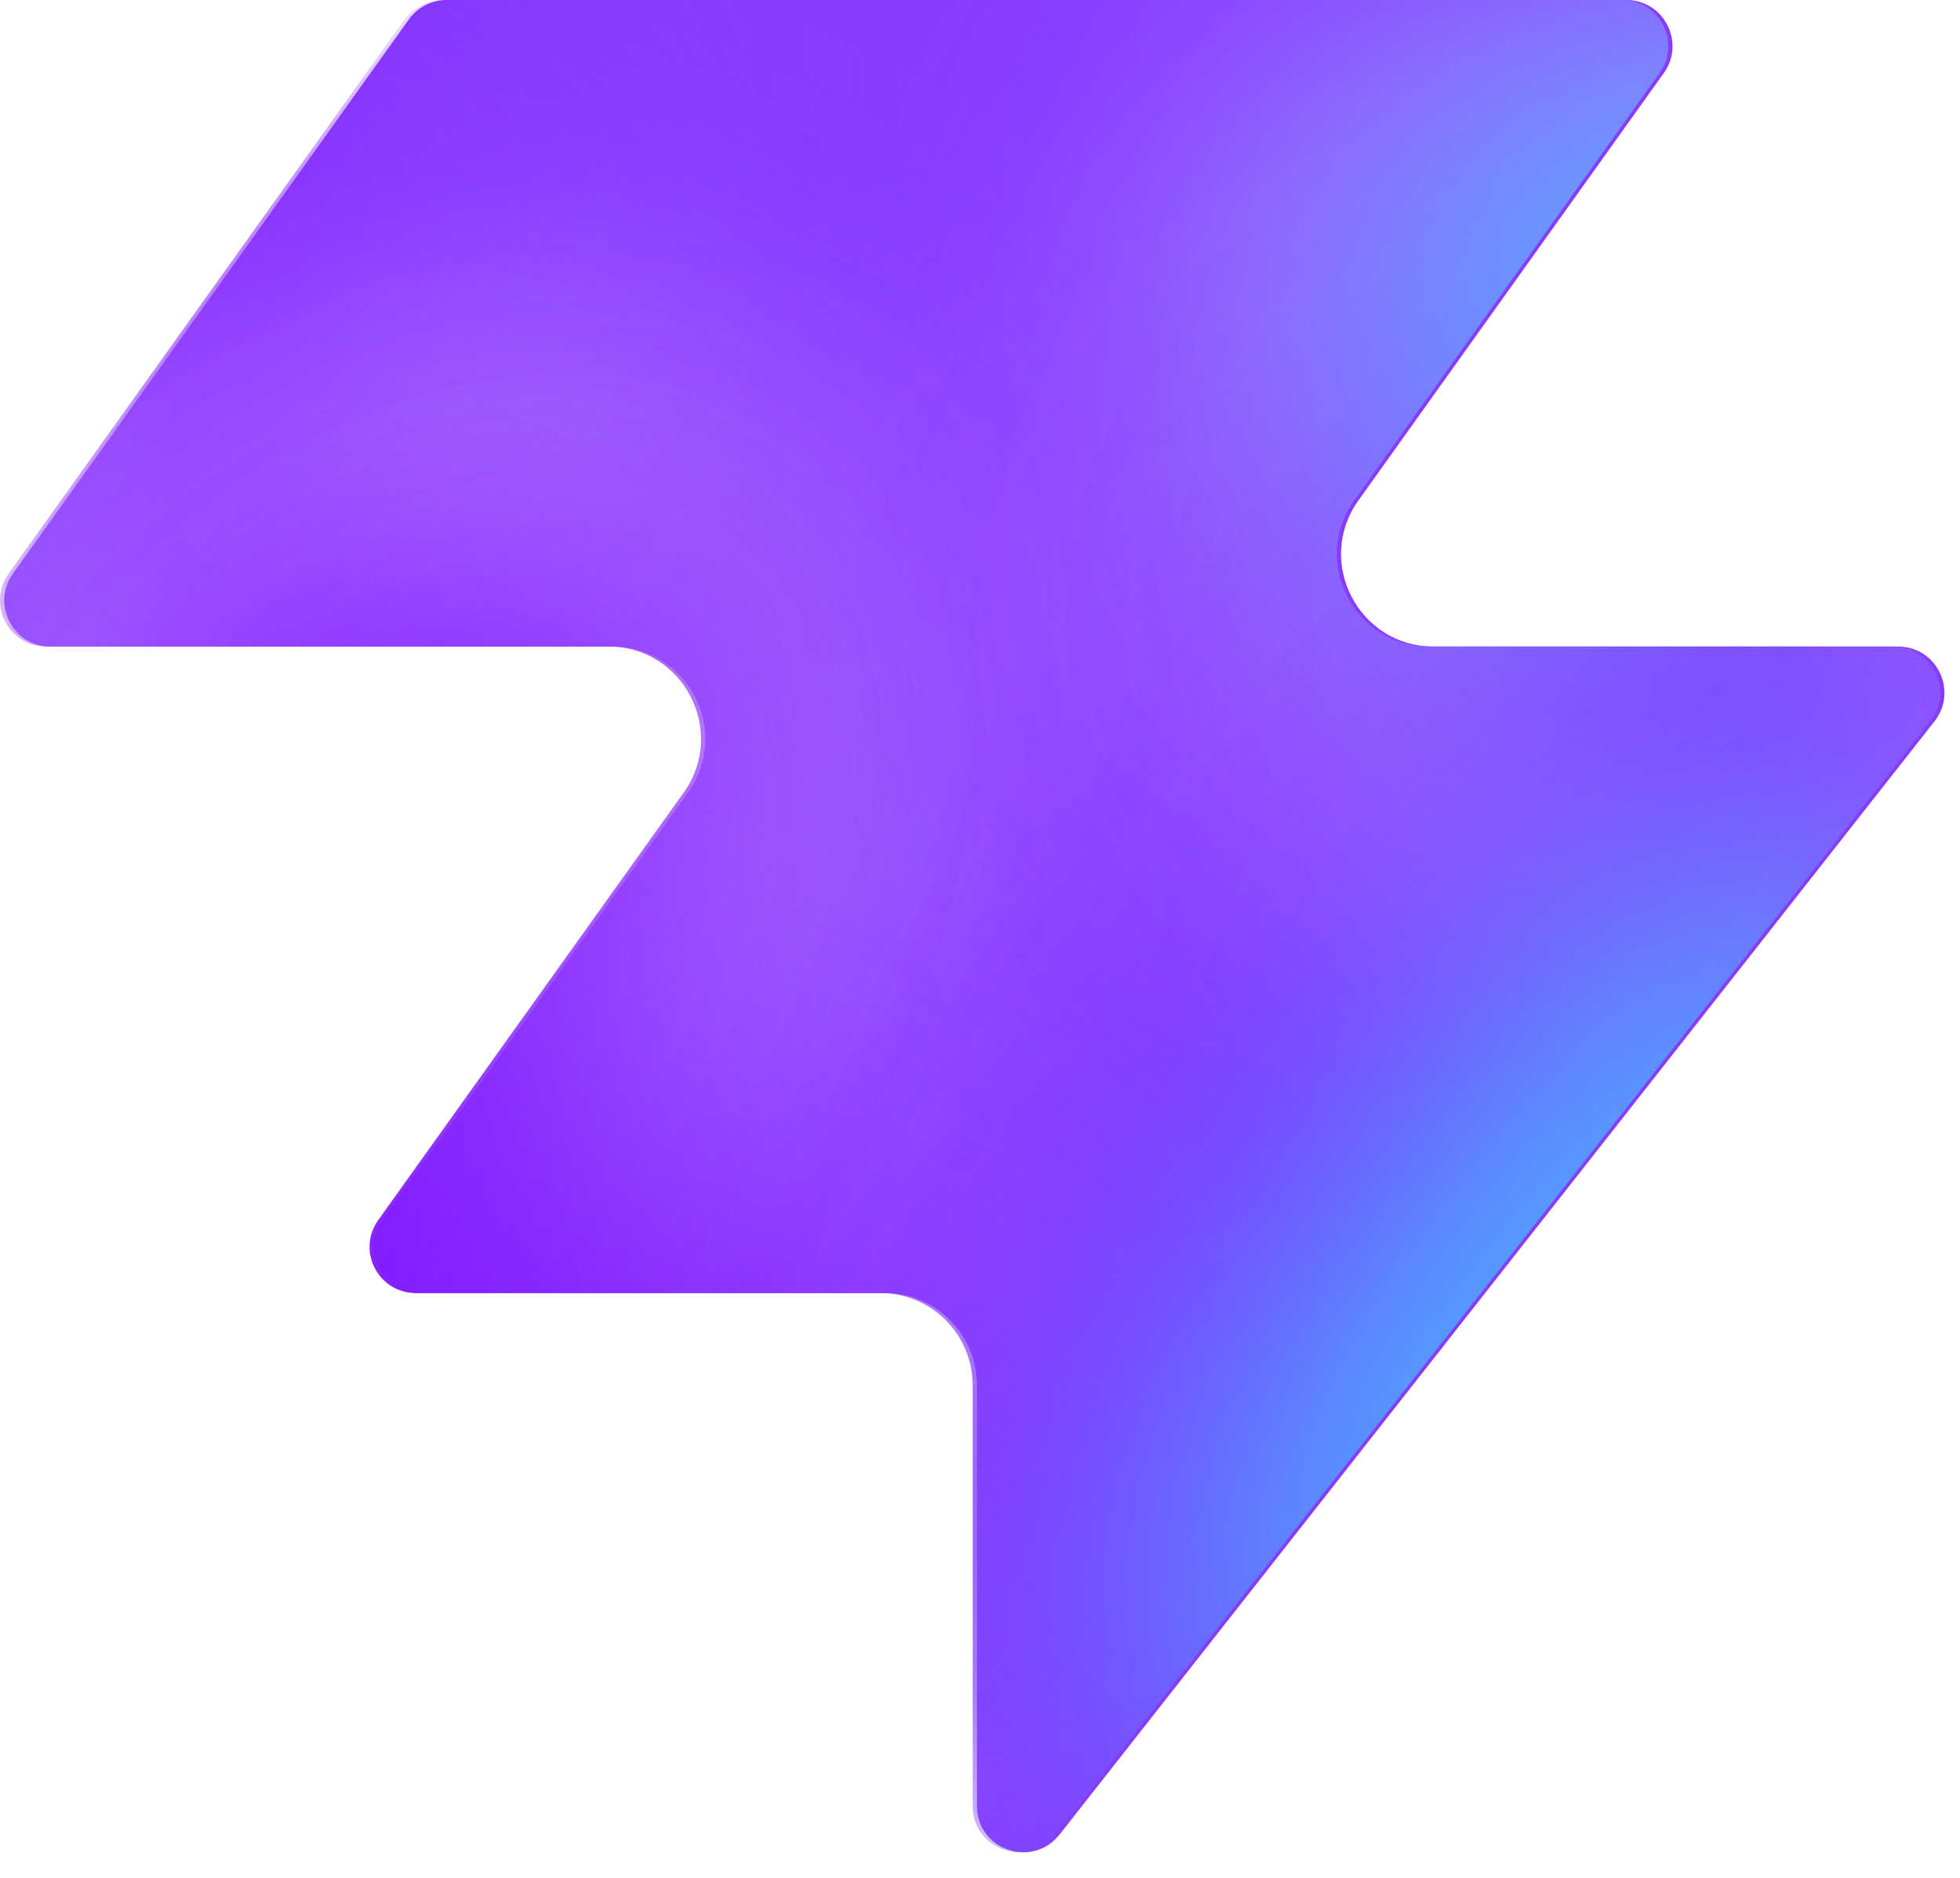
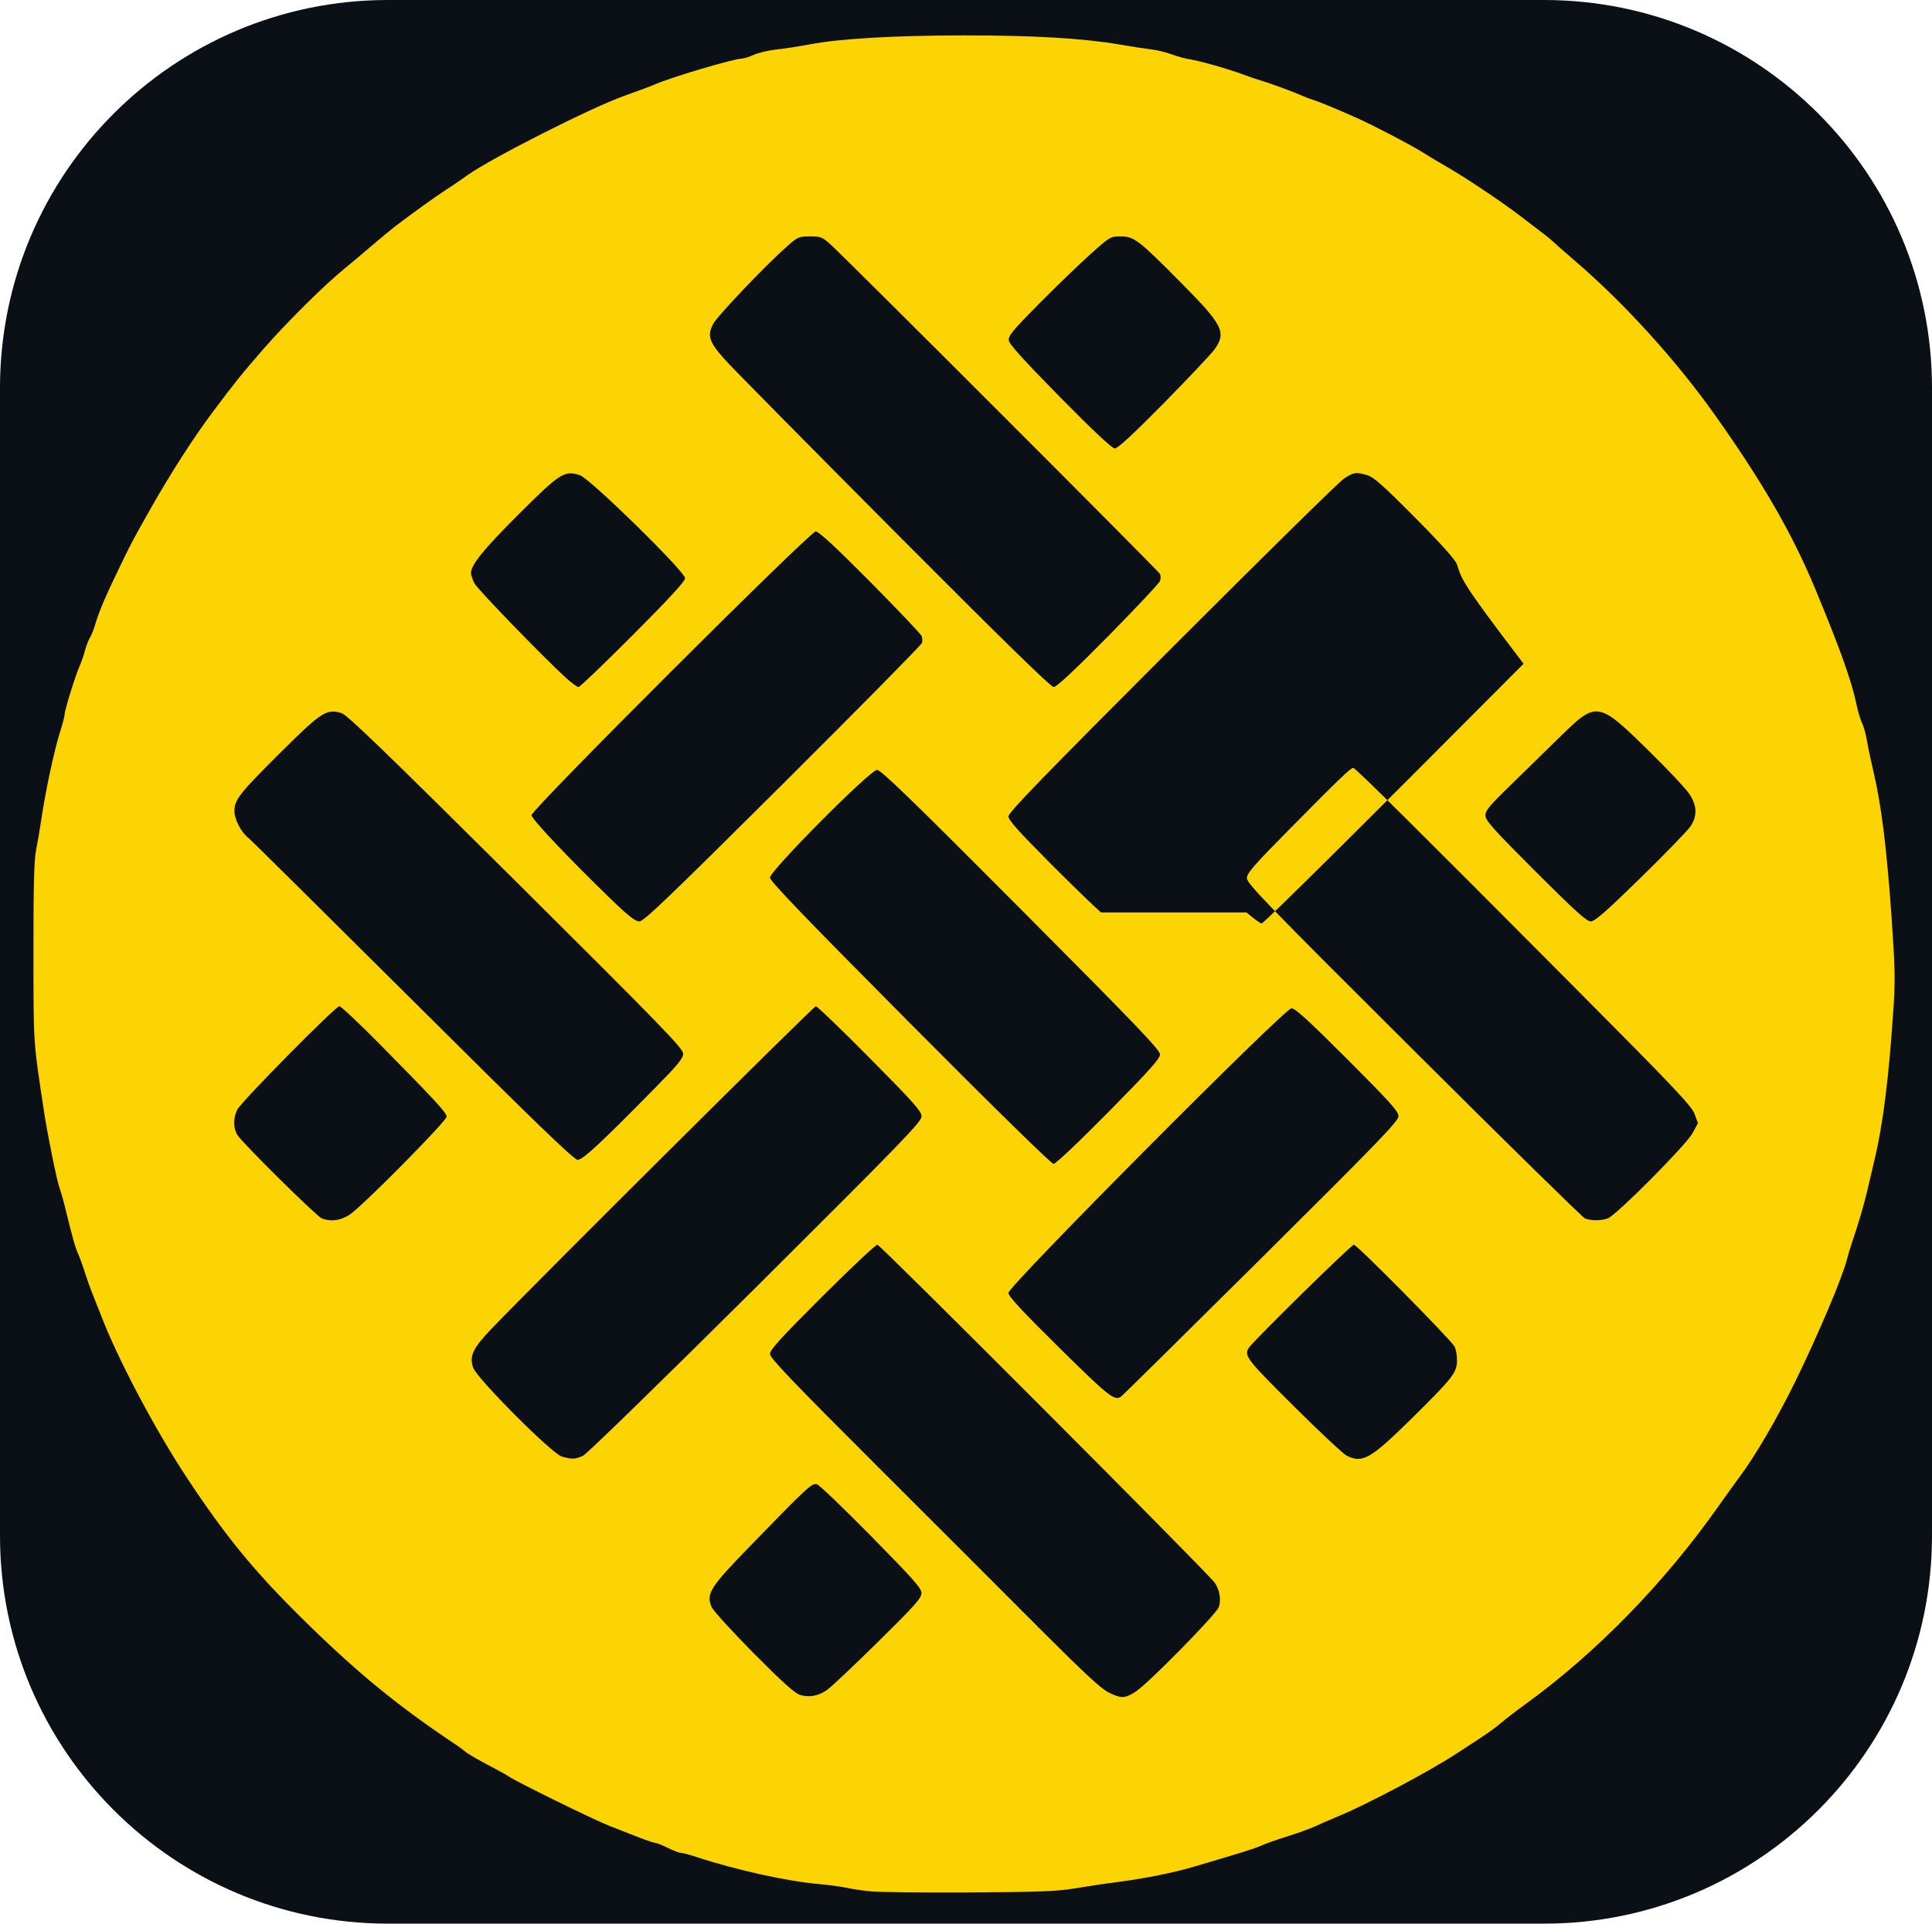
- <svg xmlns="http://www.w3.org/2000/svg" width="48" height="46" fill="none" viewBox="0 0 48 46">
-   <path fill="#863bff" d="M25.946 44.938c-.664.845-2.021.375-2.021-.698V33.937a2.26 2.26 0 0 0-2.262-2.262H10.287c-.92 0-1.456-1.04-.92-1.788l7.48-10.471c1.07-1.497 0-3.578-1.842-3.578H1.237c-.92 0-1.456-1.04-.92-1.788L10.013.474c.214-.297.556-.474.92-.474h28.894c.92 0 1.456 1.04.92 1.788l-7.48 10.471c-1.07 1.498 0 3.579 1.842 3.579h11.377c.943 0 1.473 1.088.89 1.83L25.947 44.94z" style="fill:#863bff;fill:color(display-p3 .525 .23 1);fill-opacity:1" />
-   <mask id="a" width="48" height="46" x="0" y="0" maskUnits="userSpaceOnUse" style="mask-type:alpha">
-     <path fill="#000" d="M25.842 44.938c-.664.844-2.021.375-2.021-.698V33.937a2.26 2.26 0 0 0-2.262-2.262H10.183c-.92 0-1.456-1.04-.92-1.788l7.48-10.471c1.07-1.498 0-3.579-1.842-3.579H1.133c-.92 0-1.456-1.04-.92-1.787L9.91.473c.214-.297.556-.474.92-.474h28.894c.92 0 1.456 1.04.92 1.788l-7.48 10.471c-1.07 1.498 0 3.578 1.842 3.578h11.377c.943 0 1.473 1.088.89 1.832L25.843 44.94z" style="fill:#000;fill-opacity:1" />
-   </mask>
-   <g mask="url(#a)">
-     <g filter="url(#b)">
-       <ellipse cx="5.508" cy="14.704" fill="#ede6ff" rx="5.508" ry="14.704" style="fill:#ede6ff;fill:color(display-p3 .927 .903 1);fill-opacity:1" transform="matrix(.00324 1 1 -.00324 -4.47 31.516)" />
-     </g>
-     <g filter="url(#c)">
-       <ellipse cx="10.399" cy="29.851" fill="#ede6ff" rx="10.399" ry="29.851" style="fill:#ede6ff;fill:color(display-p3 .927 .903 1);fill-opacity:1" transform="matrix(.00324 1 1 -.00324 -39.328 7.883)" />
-     </g>
-     <g filter="url(#d)">
-       <ellipse cx="5.508" cy="30.487" fill="#7e14ff" rx="5.508" ry="30.487" style="fill:#7e14ff;fill:color(display-p3 .492 .077 1);fill-opacity:1" transform="rotate(89.814 -25.913 -14.639)scale(1 -1)" />
-     </g>
-     <g filter="url(#e)">
-       <ellipse cx="5.508" cy="30.599" fill="#7e14ff" rx="5.508" ry="30.599" style="fill:#7e14ff;fill:color(display-p3 .492 .077 1);fill-opacity:1" transform="rotate(89.814 -32.644 -3.334)scale(1 -1)" />
-     </g>
-     <g filter="url(#f)">
-       <ellipse cx="5.508" cy="30.599" fill="#7e14ff" rx="5.508" ry="30.599" style="fill:#7e14ff;fill:color(display-p3 .492 .077 1);fill-opacity:1" transform="matrix(.00324 1 1 -.00324 -34.34 30.47)" />
-     </g>
-     <g filter="url(#g)">
-       <ellipse cx="14.072" cy="22.078" fill="#ede6ff" rx="14.072" ry="22.078" style="fill:#ede6ff;fill:color(display-p3 .927 .903 1);fill-opacity:1" transform="rotate(93.35 24.506 48.493)scale(-1 1)" />
-     </g>
-     <g filter="url(#h)">
-       <ellipse cx="3.47" cy="21.501" fill="#7e14ff" rx="3.47" ry="21.501" style="fill:#7e14ff;fill:color(display-p3 .492 .077 1);fill-opacity:1" transform="rotate(89.009 28.708 47.59)scale(-1 1)" />
-     </g>
-     <g filter="url(#i)">
-       <ellipse cx="3.47" cy="21.501" fill="#7e14ff" rx="3.47" ry="21.501" style="fill:#7e14ff;fill:color(display-p3 .492 .077 1);fill-opacity:1" transform="rotate(89.009 28.708 47.59)scale(-1 1)" />
-     </g>
-     <g filter="url(#j)">
-       <ellipse cx=".387" cy="8.972" fill="#7e14ff" rx="4.407" ry="29.108" style="fill:#7e14ff;fill:color(display-p3 .492 .077 1);fill-opacity:1" transform="rotate(39.51 .387 8.972)" />
-     </g>
-     <g filter="url(#k)">
-       <ellipse cx="47.523" cy="-6.092" fill="#7e14ff" rx="4.407" ry="29.108" style="fill:#7e14ff;fill:color(display-p3 .492 .077 1);fill-opacity:1" transform="rotate(37.892 47.523 -6.092)" />
-     </g>
-     <g filter="url(#l)">
-       <ellipse cx="41.412" cy="6.333" fill="#47bfff" rx="5.971" ry="9.665" style="fill:#47bfff;fill:color(display-p3 .28 .748 1);fill-opacity:1" transform="rotate(37.892 41.412 6.333)" />
-     </g>
-     <g filter="url(#m)">
-       <ellipse cx="-1.879" cy="38.332" fill="#7e14ff" rx="4.407" ry="29.108" style="fill:#7e14ff;fill:color(display-p3 .492 .077 1);fill-opacity:1" transform="rotate(37.892 -1.88 38.332)" />
-     </g>
-     <g filter="url(#n)">
-       <ellipse cx="-1.879" cy="38.332" fill="#7e14ff" rx="4.407" ry="29.108" style="fill:#7e14ff;fill:color(display-p3 .492 .077 1);fill-opacity:1" transform="rotate(37.892 -1.88 38.332)" />
-     </g>
-     <g filter="url(#o)">
-       <ellipse cx="35.651" cy="29.907" fill="#7e14ff" rx="4.407" ry="29.108" style="fill:#7e14ff;fill:color(display-p3 .492 .077 1);fill-opacity:1" transform="rotate(37.892 35.651 29.907)" />
-     </g>
-     <g filter="url(#p)">
-       <ellipse cx="38.418" cy="32.4" fill="#47bfff" rx="5.971" ry="15.297" style="fill:#47bfff;fill:color(display-p3 .28 .748 1);fill-opacity:1" transform="rotate(37.892 38.418 32.4)" />
-     </g>
-   </g>
-   <defs>
-     <filter id="b" width="60.045" height="41.654" x="-19.77" y="16.149" color-interpolation-filters="sRGB" filterUnits="userSpaceOnUse">
-       <feFlood flood-opacity="0" result="BackgroundImageFix" />
-       <feBlend in="SourceGraphic" in2="BackgroundImageFix" result="shape" />
-       <feGaussianBlur result="effect1_foregroundBlur_2002_17158" stdDeviation="7.659" />
-     </filter>
-     <filter id="c" width="90.34" height="51.437" x="-54.613" y="-7.533" color-interpolation-filters="sRGB" filterUnits="userSpaceOnUse">
-       <feFlood flood-opacity="0" result="BackgroundImageFix" />
-       <feBlend in="SourceGraphic" in2="BackgroundImageFix" result="shape" />
-       <feGaussianBlur result="effect1_foregroundBlur_2002_17158" stdDeviation="7.659" />
-     </filter>
-     <filter id="d" width="79.355" height="29.4" x="-49.64" y="2.03" color-interpolation-filters="sRGB" filterUnits="userSpaceOnUse">
-       <feFlood flood-opacity="0" result="BackgroundImageFix" />
-       <feBlend in="SourceGraphic" in2="BackgroundImageFix" result="shape" />
-       <feGaussianBlur result="effect1_foregroundBlur_2002_17158" stdDeviation="4.596" />
-     </filter>
-     <filter id="e" width="79.579" height="29.4" x="-45.045" y="20.029" color-interpolation-filters="sRGB" filterUnits="userSpaceOnUse">
-       <feFlood flood-opacity="0" result="BackgroundImageFix" />
-       <feBlend in="SourceGraphic" in2="BackgroundImageFix" result="shape" />
-       <feGaussianBlur result="effect1_foregroundBlur_2002_17158" stdDeviation="4.596" />
-     </filter>
-     <filter id="f" width="79.579" height="29.4" x="-43.513" y="21.178" color-interpolation-filters="sRGB" filterUnits="userSpaceOnUse">
-       <feFlood flood-opacity="0" result="BackgroundImageFix" />
-       <feBlend in="SourceGraphic" in2="BackgroundImageFix" result="shape" />
-       <feGaussianBlur result="effect1_foregroundBlur_2002_17158" stdDeviation="4.596" />
-     </filter>
-     <filter id="g" width="74.749" height="58.852" x="15.756" y="-17.901" color-interpolation-filters="sRGB" filterUnits="userSpaceOnUse">
-       <feFlood flood-opacity="0" result="BackgroundImageFix" />
-       <feBlend in="SourceGraphic" in2="BackgroundImageFix" result="shape" />
-       <feGaussianBlur result="effect1_foregroundBlur_2002_17158" stdDeviation="7.659" />
-     </filter>
-     <filter id="h" width="61.377" height="25.362" x="23.548" y="2.284" color-interpolation-filters="sRGB" filterUnits="userSpaceOnUse">
-       <feFlood flood-opacity="0" result="BackgroundImageFix" />
-       <feBlend in="SourceGraphic" in2="BackgroundImageFix" result="shape" />
-       <feGaussianBlur result="effect1_foregroundBlur_2002_17158" stdDeviation="4.596" />
-     </filter>
-     <filter id="i" width="61.377" height="25.362" x="23.548" y="2.284" color-interpolation-filters="sRGB" filterUnits="userSpaceOnUse">
-       <feFlood flood-opacity="0" result="BackgroundImageFix" />
-       <feBlend in="SourceGraphic" in2="BackgroundImageFix" result="shape" />
-       <feGaussianBlur result="effect1_foregroundBlur_2002_17158" stdDeviation="4.596" />
-     </filter>
-     <filter id="j" width="56.045" height="63.649" x="-27.636" y="-22.853" color-interpolation-filters="sRGB" filterUnits="userSpaceOnUse">
-       <feFlood flood-opacity="0" result="BackgroundImageFix" />
-       <feBlend in="SourceGraphic" in2="BackgroundImageFix" result="shape" />
-       <feGaussianBlur result="effect1_foregroundBlur_2002_17158" stdDeviation="4.596" />
-     </filter>
-     <filter id="k" width="54.814" height="64.646" x="20.116" y="-38.415" color-interpolation-filters="sRGB" filterUnits="userSpaceOnUse">
-       <feFlood flood-opacity="0" result="BackgroundImageFix" />
-       <feBlend in="SourceGraphic" in2="BackgroundImageFix" result="shape" />
-       <feGaussianBlur result="effect1_foregroundBlur_2002_17158" stdDeviation="4.596" />
-     </filter>
-     <filter id="l" width="33.541" height="35.313" x="24.641" y="-11.323" color-interpolation-filters="sRGB" filterUnits="userSpaceOnUse">
-       <feFlood flood-opacity="0" result="BackgroundImageFix" />
-       <feBlend in="SourceGraphic" in2="BackgroundImageFix" result="shape" />
-       <feGaussianBlur result="effect1_foregroundBlur_2002_17158" stdDeviation="4.596" />
-     </filter>
-     <filter id="m" width="54.814" height="64.646" x="-29.286" y="6.009" color-interpolation-filters="sRGB" filterUnits="userSpaceOnUse">
-       <feFlood flood-opacity="0" result="BackgroundImageFix" />
-       <feBlend in="SourceGraphic" in2="BackgroundImageFix" result="shape" />
-       <feGaussianBlur result="effect1_foregroundBlur_2002_17158" stdDeviation="4.596" />
-     </filter>
-     <filter id="n" width="54.814" height="64.646" x="-29.286" y="6.009" color-interpolation-filters="sRGB" filterUnits="userSpaceOnUse">
-       <feFlood flood-opacity="0" result="BackgroundImageFix" />
-       <feBlend in="SourceGraphic" in2="BackgroundImageFix" result="shape" />
-       <feGaussianBlur result="effect1_foregroundBlur_2002_17158" stdDeviation="4.596" />
-     </filter>
-     <filter id="o" width="54.814" height="64.646" x="8.244" y="-2.416" color-interpolation-filters="sRGB" filterUnits="userSpaceOnUse">
-       <feFlood flood-opacity="0" result="BackgroundImageFix" />
-       <feBlend in="SourceGraphic" in2="BackgroundImageFix" result="shape" />
-       <feGaussianBlur result="effect1_foregroundBlur_2002_17158" stdDeviation="4.596" />
-     </filter>
-     <filter id="p" width="39.409" height="43.623" x="18.713" y="10.588" color-interpolation-filters="sRGB" filterUnits="userSpaceOnUse">
-       <feFlood flood-opacity="0" result="BackgroundImageFix" />
-       <feBlend in="SourceGraphic" in2="BackgroundImageFix" result="shape" />
-       <feGaussianBlur result="effect1_foregroundBlur_2002_17158" stdDeviation="4.596" />
-     </filter>
-   </defs>
+ <svg xmlns="http://www.w3.org/2000/svg" viewBox="0 0 239 238">
+   <rect width="239" height="238" rx="48" fill="#0B0F16" />
+   <path d="M107.60,234.00C106.62,233.90 105.27,233.69 104.60,233.54C103.93,233.40 102.47,233.21 101.38,233.11C97.46,232.78 91.02,231.36 86.12,229.74C85.30,229.47 84.46,229.25 84.25,229.25C84.04,229.25 83.31,228.97 82.62,228.63C81.94,228.29 81.24,228.01 81.07,228.01C80.90,228.00 80.05,227.73 79.19,227.39C78.33,227.06 76.61,226.39 75.38,225.90C73.41,225.13 63.55,220.28 62.88,219.75C62.74,219.64 61.61,219.02 60.38,218.37C59.14,217.72 57.90,217.00 57.62,216.77C57.35,216.54 56.88,216.18 56.58,215.98C49.26,211.12 44.13,206.91 37.41,200.28C31.46,194.41 27.94,190.12 23.15,182.88C19.18,176.88 14.47,167.96 12.45,162.62C12.24,162.07 11.82,161.01 11.51,160.25C11.20,159.49 10.74,158.20 10.48,157.38C10.22,156.55 9.85,155.54 9.66,155.12C9.32,154.40 8.92,152.95 8.08,149.50C7.87,148.61 7.55,147.48 7.37,147.00C7.05,146.15 5.90,140.49 5.48,137.75C4.09,128.59 4.15,129.52 4.14,117.88C4.13,109.81 4.22,106.44 4.45,105.25C4.63,104.36 4.94,102.56 5.13,101.26C5.63,97.89 6.68,92.96 7.39,90.69C7.73,89.63 8.00,88.58 8.00,88.35C8.00,87.85 9.37,83.45 9.86,82.38C10.05,81.96 10.34,81.13 10.50,80.52C10.66,79.92 10.94,79.19 11.12,78.90C11.30,78.61 11.58,77.92 11.74,77.38C12.25,75.62 13.12,73.60 15.12,69.50C16.40,66.88 16.47,66.76 18.59,63.00C21.11,58.55 23.93,54.16 26.32,50.97C29.10,47.26 29.80,46.39 32.64,43.12C35.47,39.88 40.22,35.17 42.65,33.21C43.22,32.75 44.67,31.53 45.87,30.50C47.08,29.47 48.44,28.34 48.89,28.00C51.14,26.29 53.91,24.30 54.97,23.62C55.62,23.21 56.88,22.36 57.76,21.72C60.79,19.56 73.13,13.31 77.25,11.85C78.97,11.24 80.60,10.63 80.88,10.50C82.59,9.69 90.77,7.25 91.77,7.25C92.00,7.25 92.68,7.04 93.28,6.77C93.88,6.51 95.11,6.23 96.00,6.13C96.89,6.04 98.75,5.76 100.12,5.50C103.94,4.77 110.55,4.39 119.25,4.38C127.75,4.37 134.01,4.74 138.38,5.49C139.89,5.75 141.72,6.03 142.46,6.12C143.19,6.20 144.31,6.48 144.96,6.73C145.60,6.97 146.63,7.26 147.25,7.35C148.51,7.55 151.98,8.54 153.88,9.25C154.56,9.51 155.52,9.83 156.00,9.97C157.04,10.27 160.07,11.38 161.12,11.86C161.54,12.04 162.16,12.28 162.50,12.38C163.10,12.55 165.42,13.51 167.75,14.55C169.87,15.49 174.37,17.84 175.88,18.78C176.70,19.30 178.11,20.14 179.00,20.65C181.26,21.95 185.49,24.77 187.88,26.58C191.09,29.01 191.85,29.61 192.12,29.89C192.26,30.04 193.56,31.18 195.00,32.42C200.97,37.56 207.29,44.52 212.06,51.22C217.91,59.44 221.68,65.95 224.51,72.75C227.58,80.13 229.07,84.29 229.64,87.07C229.83,87.99 230.15,89.06 230.34,89.44C230.54,89.82 230.81,90.80 230.95,91.62C231.09,92.45 231.43,94.08 231.71,95.25C232.73,99.55 233.37,104.62 234.00,113.50C234.41,119.37 234.46,121.28 234.26,124.38C233.66,133.43 232.96,139.07 231.83,143.75C231.62,144.64 231.25,146.22 231.01,147.25C230.59,149.05 229.91,151.37 229.10,153.75C228.89,154.37 228.61,155.28 228.49,155.78C227.93,158.02 224.97,165.02 222.11,170.88C219.94,175.33 217.09,180.22 215.20,182.72C214.75,183.33 213.64,184.86 212.75,186.13C205.93,195.84 197.45,204.53 188.50,211.00C187.47,211.74 186.21,212.72 185.69,213.17C185.18,213.62 183.94,214.52 182.94,215.16C181.94,215.81 180.70,216.62 180.18,216.96C176.85,219.15 169.03,223.29 165.50,224.74C164.47,225.17 163.18,225.73 162.62,225.99C162.07,226.25 160.52,226.81 159.17,227.23C157.83,227.65 156.42,228.15 156.05,228.34C155.68,228.52 154.19,229.02 152.75,229.45C151.31,229.87 149.11,230.53 147.88,230.90C145.16,231.71 141.83,232.38 138.12,232.87C136.61,233.06 134.25,233.42 132.88,233.65C130.84,234.00 128.40,234.09 119.88,234.14C114.10,234.17 108.58,234.11 107.60,234.00Z M125.28,227.25C133.02,226.65 135.95,226.32 137.75,225.87C138.51,225.68 139.91,225.40 140.88,225.26C141.84,225.11 142.91,224.88 143.25,224.74C143.60,224.60 144.89,224.27 146.13,224.00C149.42,223.29 152.49,222.38 153.62,221.78C154.16,221.49 154.81,221.25 155.06,221.25C155.31,221.25 155.96,221.03 156.50,220.75C157.04,220.47 157.61,220.25 157.76,220.25C158.14,220.25 161.10,218.97 164.12,217.50C165.50,216.84 167.58,215.83 168.75,215.27C171.26,214.07 174.73,212.17 176.28,211.15C179.70,208.91 184.59,205.54 186.00,204.46C188.50,202.55 195.57,196.12 197.05,194.42C197.78,193.58 198.71,192.55 199.12,192.13C200.36,190.87 203.74,186.89 204.72,185.53C205.22,184.84 206.30,183.34 207.13,182.20C208.71,180.03 211.40,175.93 212.91,173.38C214.29,171.06 218.76,162.09 219.39,160.39C221.10,155.78 221.76,153.88 222.45,151.62C223.80,147.23 224.23,145.67 224.63,143.75C224.84,142.72 225.13,141.51 225.27,141.06C225.42,140.62 225.69,139.16 225.88,137.81C226.06,136.47 226.38,134.36 226.59,133.12C226.79,131.89 227.09,128.52 227.24,125.65C227.70,116.90 226.74,104.65 225.01,97.25C224.73,96.08 224.34,94.39 224.13,93.50C223.70,91.63 222.69,87.98 222.29,86.88C222.15,86.46 221.56,84.83 220.99,83.25C220.42,81.67 219.73,79.76 219.46,79.00C218.99,77.68 218.82,77.28 217.40,74.25C217.04,73.49 216.75,72.78 216.75,72.68C216.75,72.43 212.13,64.15 211.32,62.95C210.98,62.45 210.52,61.72 210.29,61.33C208.89,58.96 208.01,57.70 204.77,53.47C199.95,47.16 191.88,38.92 186.25,34.54C183.78,32.62 175.38,26.96 173.16,25.72C167.92,22.80 166.81,22.20 166.00,21.84C165.52,21.62 164.56,21.19 163.88,20.87C163.19,20.54 162.31,20.21 161.93,20.11C161.55,20.02 160.25,19.46 159.05,18.88C156.01,17.40 150.37,15.61 144.88,14.38C143.22,14.01 141.03,13.49 140.00,13.24C138.97,12.98 136.21,12.54 133.88,12.26C131.54,11.99 128.82,11.64 127.83,11.50C126.77,11.34 122.94,11.26 118.46,11.30C108.52,11.40 102.17,12.19 93.38,14.43C92.55,14.64 91.37,14.90 90.75,15.01C88.62,15.38 81.75,17.61 80.25,18.40C79.63,18.73 78.99,19.00 78.83,19.00C78.66,19.00 78.00,19.28 77.35,19.62C76.70,19.97 76.04,20.25 75.87,20.25C75.41,20.25 72.20,21.76 69.50,23.24C68.19,23.96 66.29,24.99 65.28,25.54C64.26,26.09 61.90,27.56 60.03,28.81C58.16,30.07 55.95,31.54 55.12,32.09C53.47,33.18 51.80,34.50 49.85,36.24C49.15,36.86 47.92,37.94 47.12,38.62C44.13,41.19 42.33,42.98 38.93,46.75C34.57,51.58 32.62,54.10 28.66,60.00C25.55,64.65 25.58,64.59 22.75,69.88C22.16,70.97 21.59,71.99 21.50,72.12C20.96,72.87 18.11,79.84 17.20,82.62C16.93,83.45 16.50,84.63 16.25,85.25C15.81,86.32 14.95,89.21 13.76,93.59C13.47,94.67 13.13,96.36 13.00,97.34C12.87,98.32 12.60,99.69 12.40,100.38C12.03,101.63 11.86,102.89 11.10,109.98C10.74,113.34 10.72,114.69 10.96,120.36C11.31,128.40 11.82,134.10 12.48,137.38C12.75,138.75 13.15,140.78 13.36,141.88C13.57,142.97 13.87,144.38 14.02,145.00C14.87,148.28 15.84,151.55 16.39,152.94C16.72,153.80 17.00,154.74 17.00,155.01C17.00,155.29 17.21,155.94 17.47,156.45C17.73,156.96 18.02,157.75 18.12,158.21C18.31,159.11 19.07,160.84 21.03,164.89C21.70,166.28 22.25,167.47 22.25,167.55C22.25,167.88 26.21,174.82 28.06,177.73C30.18,181.07 34.49,186.92 36.60,189.32C41.72,195.15 46.86,200.20 51.54,203.99C53.54,205.61 57.35,208.24 63.00,211.88C65.42,213.45 70.66,216.11 75.50,218.25C76.81,218.83 78.33,219.51 78.89,219.77C79.45,220.04 80.01,220.25 80.14,220.25C80.44,220.25 84.44,221.82 85.26,222.25C85.60,222.44 86.49,222.73 87.25,222.91C88.01,223.09 89.36,223.41 90.25,223.64C95.59,224.96 96.95,225.26 100.00,225.84C103.08,226.43 107.55,226.91 115.25,227.47C116.83,227.58 118.31,227.70 118.53,227.71C118.76,227.73 121.79,227.53 125.28,227.25Z M125.28,227.25C133.02,226.65 135.95,226.32 137.75,225.87C138.51,225.68 139.91,225.40 140.88,225.26C141.84,225.11 142.91,224.88 143.25,224.74C143.60,224.60 144.89,224.27 146.13,224.00C149.42,223.29 152.49,222.38 153.62,221.78C154.16,221.49 154.81,221.25 155.06,221.25C155.31,221.25 155.96,221.03 156.50,220.75C157.04,220.47 157.61,220.25 157.76,220.25C158.14,220.25 161.10,218.97 164.12,217.50C165.50,216.84 167.58,215.83 168.75,215.27C171.26,214.07 174.73,212.17 176.28,211.15C179.70,208.91 184.59,205.54 186.00,204.46C188.50,202.55 195.57,196.12 197.05,194.42C197.78,193.58 198.71,192.55 199.12,192.13C200.36,190.87 203.74,186.89 204.72,185.53C205.22,184.84 206.30,183.34 207.13,182.20C208.71,180.03 211.40,175.93 212.91,173.38C214.29,171.06 218.76,162.09 219.39,160.39C221.10,155.78 221.76,153.88 222.45,151.62C223.80,147.23 224.23,145.67 224.63,143.75C224.84,142.72 225.13,141.51 225.27,141.06C225.42,140.62 225.69,139.16 225.88,137.81C226.06,136.47 226.38,134.36 226.59,133.12C226.79,131.89 227.09,128.52 227.24,125.65C227.70,116.90 226.74,104.65 225.01,97.25C224.73,96.08 224.34,94.39 224.13,93.50C223.70,91.63 222.69,87.98 222.29,86.88C222.15,86.46 221.56,84.83 220.99,83.25C220.42,81.67 219.73,79.76 219.46,79.00C218.99,77.68 218.82,77.28 217.40,74.25C217.04,73.49 216.75,72.78 216.75,72.68C216.75,72.43 212.13,64.15 211.32,62.95C210.98,62.45 210.52,61.72 210.29,61.33C208.89,58.96 208.01,57.70 204.77,53.47C199.95,47.16 191.88,38.92 186.25,34.54C183.78,32.62 175.38,26.96 173.16,25.72C167.92,22.80 166.81,22.20 166.00,21.84C165.52,21.62 164.56,21.19 163.88,20.87C163.19,20.54 162.31,20.21 161.93,20.11C161.55,20.02 160.25,19.46 159.05,18.88C156.01,17.40 150.37,15.61 144.88,14.38C143.22,14.01 141.03,13.49 140.00,13.24C138.97,12.98 136.21,12.54 133.88,12.26C131.54,11.99 128.82,11.64 127.83,11.50C126.77,11.34 122.94,11.26 118.46,11.30C108.52,11.40 102.17,12.19 93.38,14.43C92.55,14.64 91.37,14.90 90.75,15.01C88.62,15.38 81.75,17.61 80.25,18.40C79.63,18.73 78.99,19.00 78.83,19.00C78.66,19.00 78.00,19.28 77.35,19.62C76.70,19.97 76.04,20.25 75.87,20.25C75.41,20.25 72.20,21.76 69.50,23.24C68.19,23.96 66.29,24.99 65.28,25.54C64.26,26.09 61.90,27.56 60.03,28.81C58.16,30.07 55.95,31.54 55.12,32.09C53.47,33.18 51.80,34.50 49.85,36.24C49.15,36.86 47.92,37.94 47.12,38.62C44.13,41.19 42.33,42.98 38.93,46.75C34.57,51.58 32.62,54.10 28.66,60.00C25.55,64.65 25.58,64.59 22.75,69.88C22.16,70.97 21.59,71.99 21.50,72.12C20.96,72.87 18.11,79.84 17.20,82.62C16.93,83.45 16.50,84.63 16.25,85.25C15.81,86.32 14.95,89.21 13.76,93.59C13.47,94.67 13.13,96.36 13.00,97.34C12.87,98.32 12.60,99.69 12.40,100.38C12.03,101.63 11.86,102.89 11.10,109.98C10.74,113.34 10.72,114.69 10.96,120.36C11.31,128.40 11.82,134.10 12.48,137.38C12.75,138.75 13.15,140.78 13.36,141.88C13.57,142.97 13.87,144.38 14.02,145.00C14.87,148.28 15.84,151.55 16.39,152.94C16.72,153.80 17.00,154.74 17.00,155.01C17.00,155.29 17.21,155.94 17.47,156.45C17.73,156.96 18.02,157.75 18.12,158.21C18.31,159.11 19.07,160.84 21.03,164.89C21.70,166.28 22.25,167.47 22.25,167.55C22.25,167.88 26.21,174.82 28.06,177.73C30.18,181.07 34.49,186.92 36.60,189.32C41.72,195.15 46.86,200.20 51.54,203.99C53.54,205.61 57.35,208.24 63.00,211.88C65.42,213.45 70.66,216.11 75.50,218.25C76.81,218.83 78.33,219.51 78.89,219.77C79.45,220.04 80.01,220.25 80.14,220.25C80.44,220.25 84.44,221.82 85.26,222.25C85.60,222.44 86.49,222.73 87.25,222.91C88.01,223.09 89.36,223.41 90.25,223.64C95.59,224.96 96.95,225.26 100.00,225.84C103.08,226.43 107.55,226.91 115.25,227.47C116.83,227.58 118.31,227.70 118.53,227.71C118.76,227.73 121.79,227.53 125.28,227.25Z M99.00,209.71C98.35,209.53 96.88,208.21 93.24,204.55C90.52,201.80 88.21,199.26 88.02,198.80C87.34,197.16 87.83,196.39 92.81,191.27C100.01,183.85 100.45,183.45 101.08,183.65C101.38,183.74 104.40,186.65 107.80,190.10C112.98,195.36 113.99,196.49 113.99,197.10C114.00,197.72 113.20,198.62 108.56,203.19C105.57,206.14 102.73,208.81 102.25,209.13C101.16,209.85 100.13,210.03 99.00,209.71Z M137.11,209.38C136.22,208.94 134.00,206.88 129.07,201.95C125.33,198.19 116.19,189.06 108.76,181.64C97.91,170.81 95.25,168.02 95.25,167.51C95.25,167.00 96.61,165.51 101.70,160.43C105.25,156.89 108.32,154.00 108.54,154.00C108.89,154.00 149.06,194.25 150.22,195.76C150.87,196.61 151.10,197.96 150.76,198.86C150.41,199.77 142.02,208.31 140.51,209.28C139.16,210.16 138.69,210.17 137.11,209.38Z M69.50,180.21C68.26,179.85 58.95,170.51 58.52,169.19C58.05,167.75 58.50,166.80 60.83,164.37C66.74,158.22 100.64,124.50 100.92,124.50C101.10,124.50 104.12,127.40 107.62,130.94C113.07,136.44 113.99,137.48 114.00,138.12C114.01,138.79 111.67,141.20 93.50,159.29C82.13,170.60 72.61,179.88 72.14,180.10C71.20,180.55 70.76,180.57 69.50,180.21Z M166.61,180.11C166.18,179.90 163.23,177.14 160.04,173.97C154.26,168.23 153.87,167.73 154.48,166.77C155.02,165.92 167.15,154.00 167.48,154.00C167.87,154.00 179.41,165.68 179.93,166.59C180.10,166.88 180.24,167.64 180.24,168.27C180.25,169.81 179.77,170.43 174.57,175.56C169.54,180.51 168.56,181.07 166.61,180.11Z M131.06,166.77C126.37,162.14 124.75,160.39 124.75,159.96C124.76,159.09 158.91,124.75 159.77,124.75C160.23,124.75 161.89,126.27 166.69,131.07C171.97,136.36 173.00,137.50 173.00,138.10C173.00,138.71 170.55,141.25 155.98,155.72C146.61,165.02 138.82,172.71 138.66,172.81C137.85,173.33 137.15,172.78 131.06,166.77Z M39.80,150.74C39.14,150.47 30.03,141.47 29.38,140.44C28.84,139.58 28.83,138.30 29.36,137.28C29.89,136.25 41.51,124.49 41.99,124.49C42.19,124.50 44.49,126.67 47.10,129.31C53.99,136.31 55.25,137.67 55.25,138.16C55.25,138.71 44.77,149.30 43.26,150.28C42.11,151.03 40.91,151.18 39.80,150.74Z M196.07,150.75C195.77,150.62 186.24,141.27 174.89,129.96C156.80,111.95 154.25,109.31 154.25,108.66C154.25,108.03 155.05,107.11 159.56,102.55C165.68,96.35 167.09,95.00 167.40,95.00C167.67,95.00 175.32,102.59 194.77,122.15C206.97,134.41 209.24,136.80 209.61,137.79L210.05,138.96L209.37,140.21C208.57,141.68 199.97,150.33 198.90,150.74C198.09,151.05 196.84,151.05 196.07,150.75Z M112.56,126.58C99.61,113.55 95.25,109.02 95.25,108.58C95.25,107.73 107.65,95.25 108.50,95.25C108.98,95.25 112.96,99.11 126.31,112.52C140.55,126.82 143.50,129.90 143.50,130.45C143.49,130.99 142.25,132.38 137.14,137.56C133.44,141.31 130.60,144.00 130.33,144.00C130.06,144.00 122.96,137.05 112.56,126.58Z M51.00,123.73C40.07,112.86 30.95,103.83 30.73,103.67C29.85,103.01 29.00,101.38 29.00,100.35C29.00,98.94 29.60,98.17 34.88,92.93C39.75,88.09 40.41,87.67 42.24,88.22C42.93,88.42 47.72,93.05 63.82,109.05C81.93,127.06 84.51,129.72 84.51,130.36C84.50,130.96 83.88,131.72 80.98,134.66C74.23,141.52 72.09,143.50 71.46,143.50C71.01,143.50 66.15,138.81 51.00,123.73Z M136.20,112.89C135.33,112.14 132.40,109.30 129.69,106.57C125.98,102.84 124.75,101.46 124.75,101.00C124.75,100.52 129.22,95.91 144.94,80.18C156.04,69.07 165.62,59.64 166.23,59.24C167.46,58.42 167.69,58.38 169.11,58.78C169.91,59.00 171.03,59.99 175.03,64.02C178.45,67.47 180.05,69.27 180.25,69.87C180.84,71.67 180.67,71.90 188.48,82.12C167.60,103.10 156.34,114.25 156.07,114.25C155.91,114.25 155.07,113.64 154.20,112.89Z M75.78,111.44C70.60,106.45 65.75,101.33 65.75,100.86C65.75,100.15 100.21,65.75 100.91,65.75C101.29,65.75 103.35,67.66 107.67,72.01C111.08,75.46 113.94,78.47 114.02,78.70C114.11,78.93 114.12,79.31 114.06,79.54C114.00,79.77 106.26,87.62 96.86,96.98C82.90,110.87 79.64,114.00 79.10,114.00C78.61,114.00 77.78,113.37 75.78,111.44Z M189.94,107.81C184.68,102.55 183.75,101.50 183.75,100.88C183.75,100.28 184.30,99.63 186.99,97.02C188.76,95.29 191.50,92.62 193.06,91.09C197.51,86.73 197.71,86.76 203.89,92.82C206.30,95.18 208.60,97.63 209.01,98.27C209.93,99.70 209.97,100.91 209.16,102.19C208.83,102.71 206.06,105.57 203.00,108.56C198.64,112.82 197.29,114.00 196.79,114.00C196.27,114.00 194.86,112.72 189.94,107.81Z M70.07,83.92C67.37,81.48 59.12,72.96 58.71,72.20C58.47,71.74 58.27,71.17 58.26,70.92C58.24,69.91 59.79,67.99 64.18,63.61C69.28,58.52 69.85,58.15 71.75,58.80C73.03,59.24 84.75,70.72 84.75,71.54C84.75,71.92 82.77,74.07 78.31,78.54C74.77,82.09 71.74,85.00 71.57,85.00C71.40,85.00 70.73,84.51 70.07,83.92Z M110.72,65.82C100.22,55.27 90.81,45.74 89.81,44.64C87.72,42.33 87.45,41.57 88.21,40.10C88.71,39.12 94.63,32.90 97.32,30.52C98.69,29.30 98.82,29.25 100.20,29.25C101.54,29.25 101.73,29.33 102.76,30.26C104.68,31.99 143.28,70.60 143.49,71.00C143.60,71.21 143.60,71.61 143.50,71.89C143.39,72.17 140.51,75.24 137.09,78.71C132.84,83.01 130.71,85.00 130.35,85.00C129.98,85.00 123.94,79.09 110.72,65.82Z M131.12,49.12C126.62,44.54 124.85,42.59 124.79,42.11C124.72,41.55 125.28,40.87 128.54,37.58C130.65,35.45 133.49,32.71 134.86,31.48C137.31,29.28 137.36,29.25 138.63,29.25C140.30,29.25 140.85,29.68 146.18,35.06C151.30,40.23 151.75,41.14 150.22,43.26C149.78,43.85 146.95,46.85 143.93,49.92C140.12,53.78 138.26,55.50 137.90,55.48C137.56,55.47 135.23,53.29 131.12,49.12Z" fill="#FCD404" fill-rule="evenodd" />
</svg>
